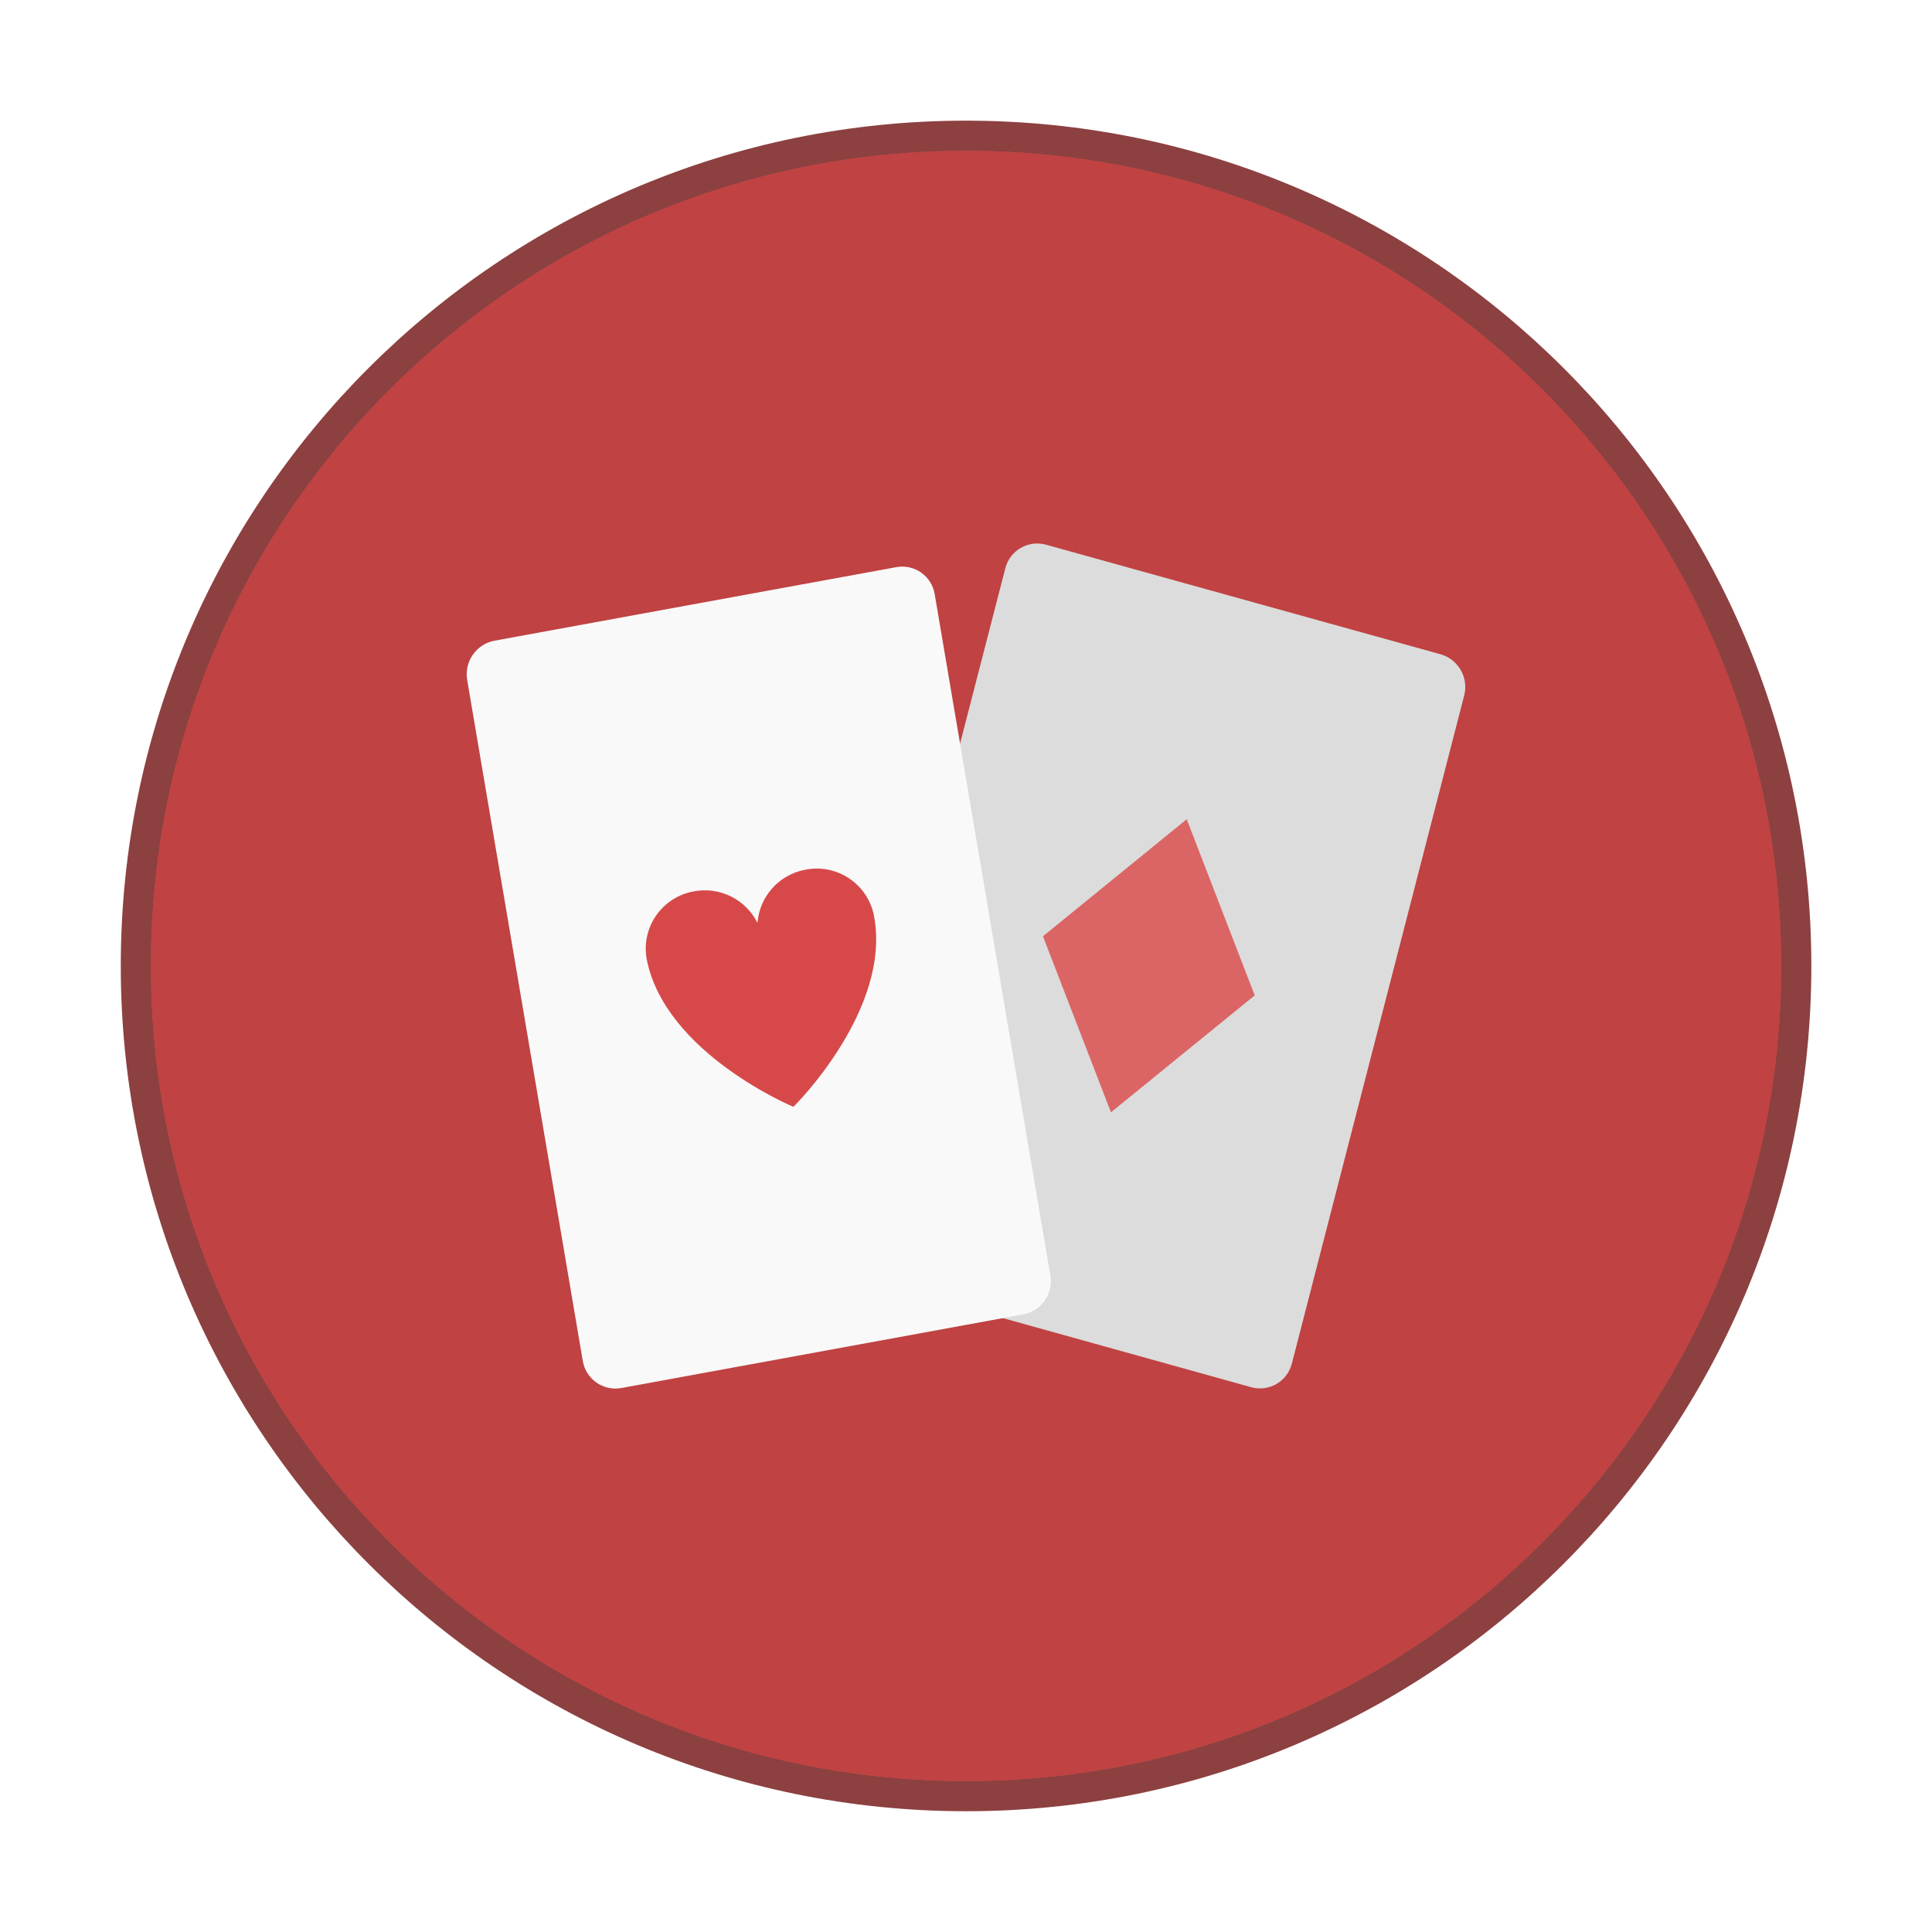
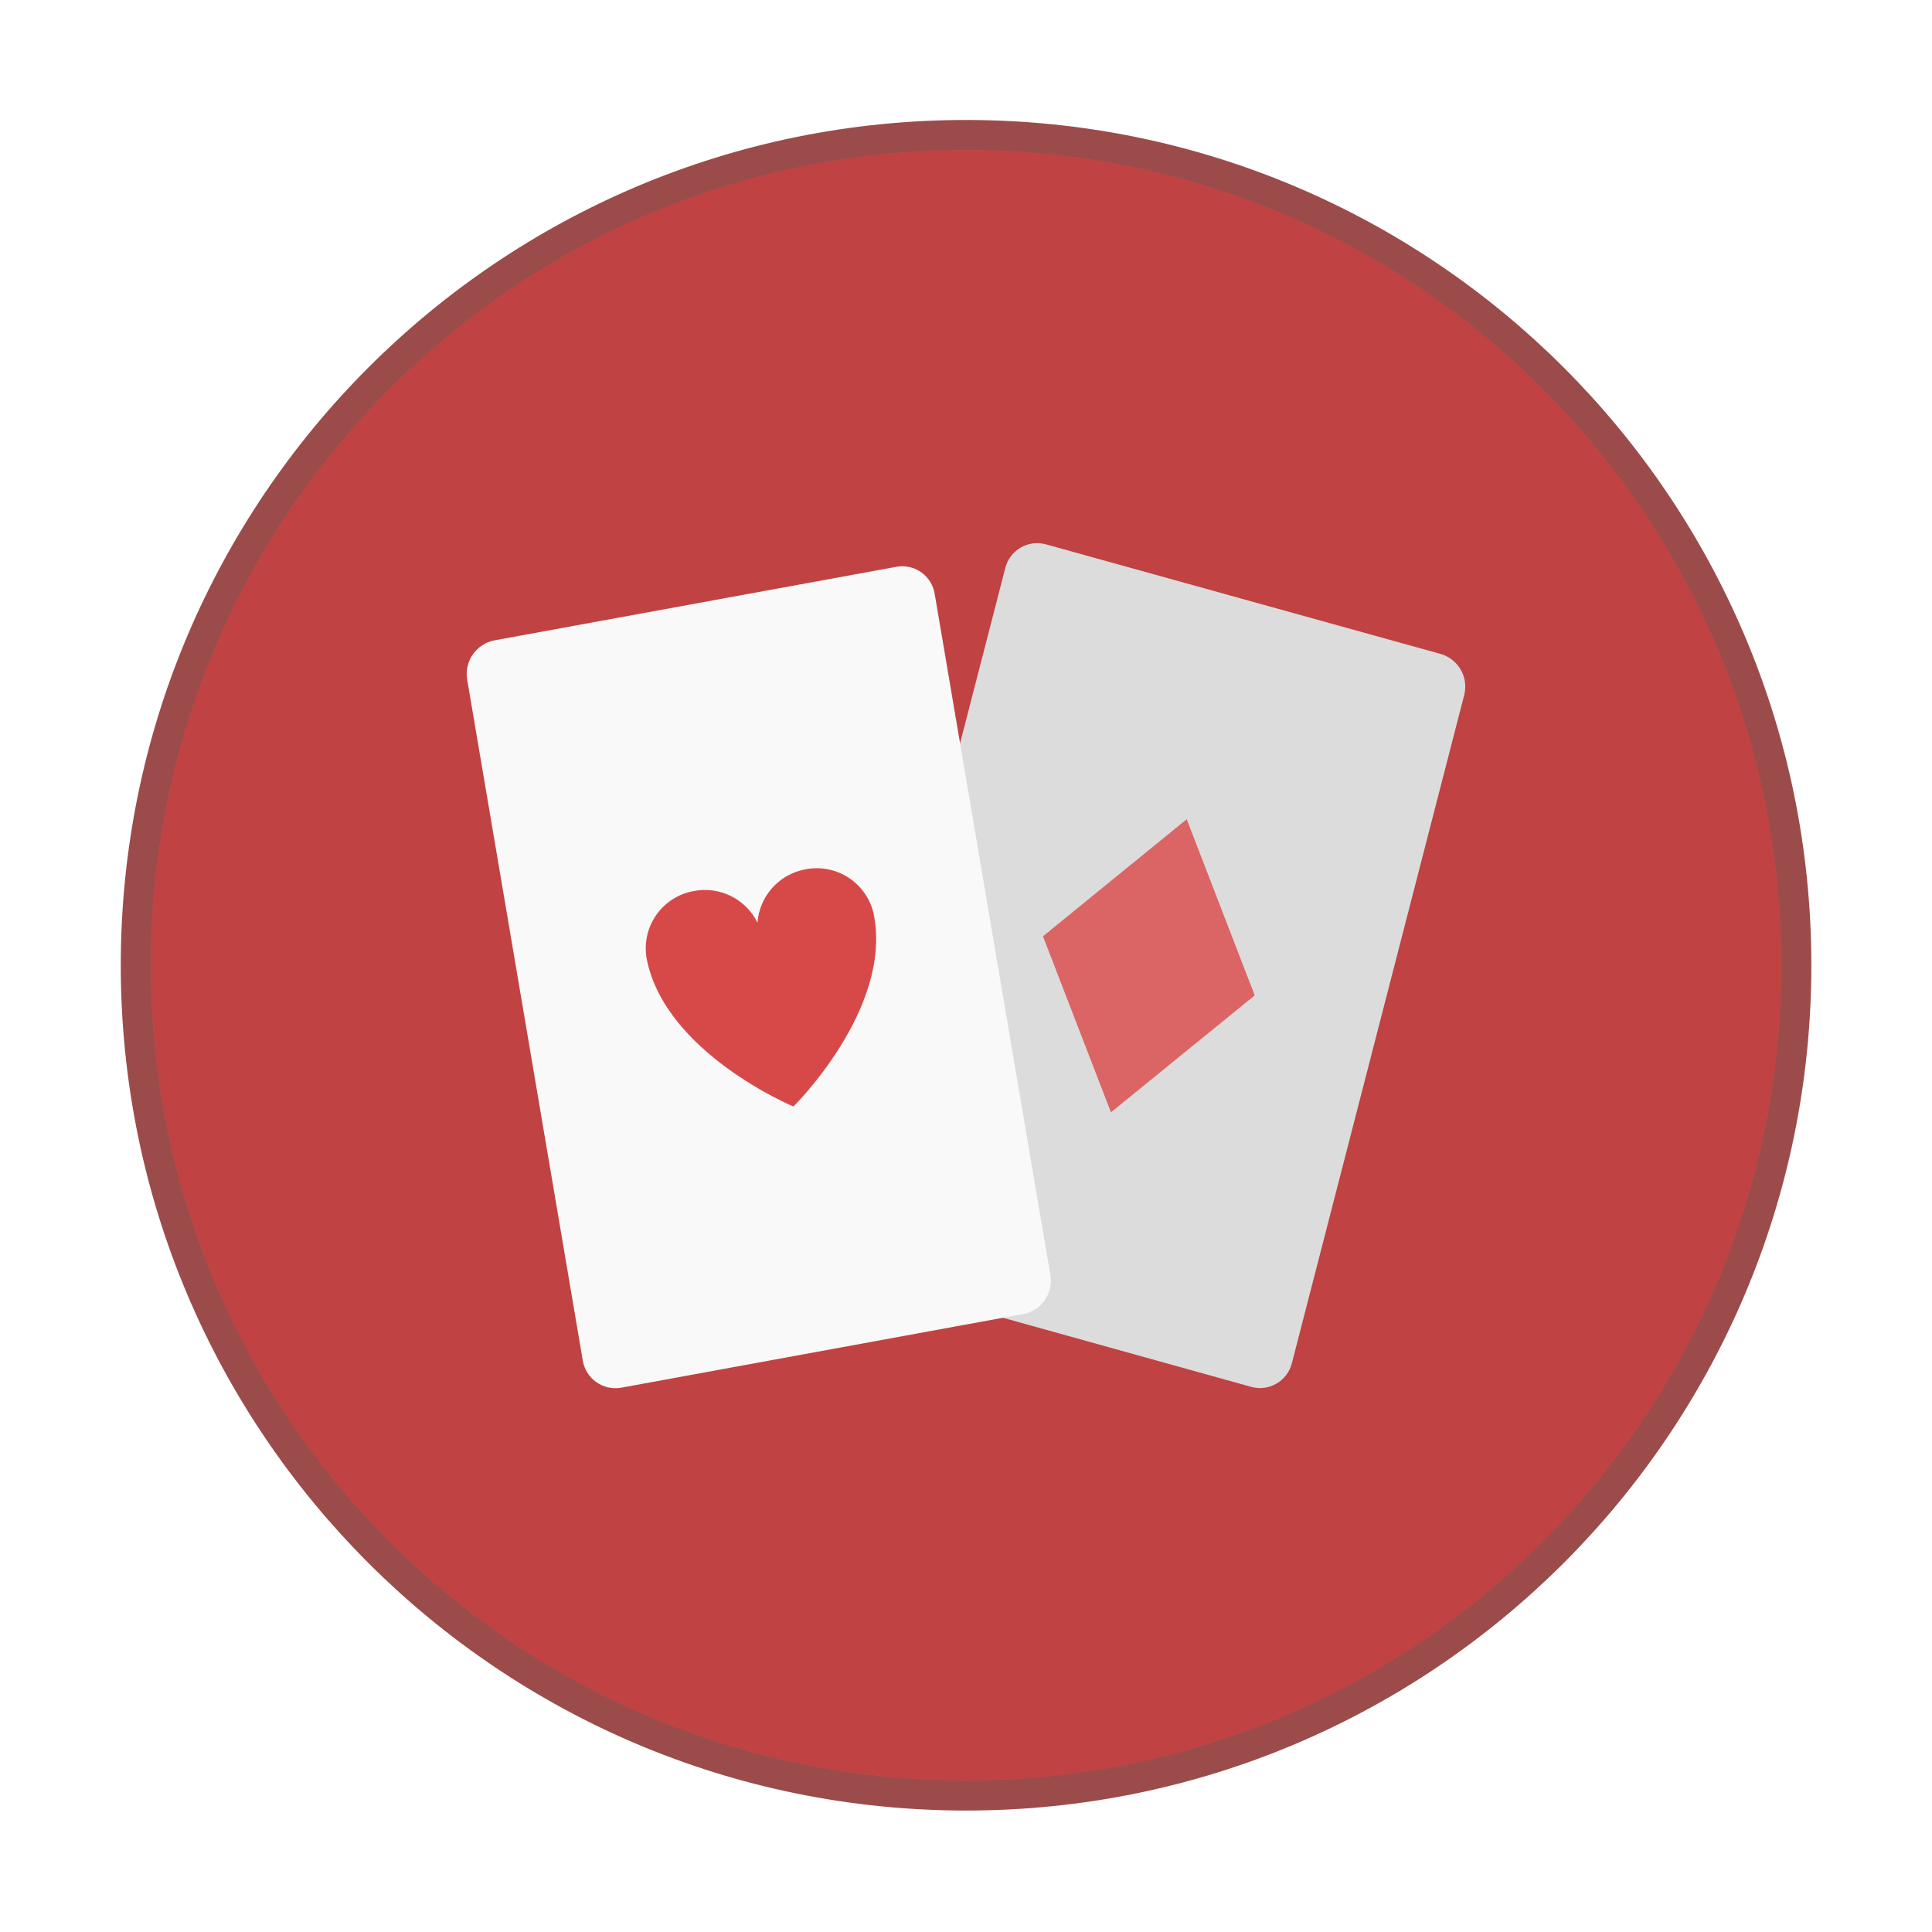
- <svg xmlns="http://www.w3.org/2000/svg" width="64" height="64" viewBox="0 0 16.933 16.933">
-   <g transform="translate(0 -280.067)">
-     <circle r="7.144" cy="288.533" cx="8.467" opacity=".9" fill="#c04242" stroke="#812b2b" stroke-width=".529" paint-order="stroke markers fill" />
-     <circle cx="8.467" cy="288.533" r="7.144" fill="#c04242" paint-order="stroke markers fill" />
+ <svg xmlns="http://www.w3.org/2000/svg" width="64" height="64" version="1.1" viewBox="0 0 16.933 16.933">
+   <g transform="translate(0 -280.07)">
+     <circle cx="8.467" cy="288.53" r="7.144" fill="#c04242" opacity=".9" stroke="#913737" stroke-width=".529" paint-order="stroke markers fill" />
+     <circle cx="8.467" cy="288.53" r="7.144" fill="#c04242" paint-order="stroke markers fill" />
    <path d="M9.164 284.84a.288.288 0 0 0-.352.204L7.3 290.902a.3.3 0 0 0 .205.36l3.464.964a.288.288 0 0 0 .353-.206l1.511-5.858a.298.298 0 0 0-.205-.36" fill="#dcdcdc" />
-     <path d="M10.401 287.247l-1.26 1.026.596 1.543 1.26-1.025" fill="#db6565" />
+     <path d="m10.401 287.25-1.26 1.026 0.596 1.543 1.26-1.025" fill="#db6565" />
    <path d="M4.33 285.683a.3.3 0 0 0-.236.34l1.014 5.973a.29.29 0 0 0 .334.237l3.531-.647a.296.296 0 0 0 .233-.34l-1.014-5.972a.288.288 0 0 0-.332-.237" fill="#f9f9f9" />
    <path d="M6.078 287.88a.51.51 0 0 0-.41.594c.162.826 1.286 1.294 1.286 1.294s.867-.854.705-1.68a.511.511 0 0 0-.603-.398.513.513 0 0 0-.417.466.515.515 0 0 0-.562-.276z" fill="#d74949" />
  </g>
</svg>
